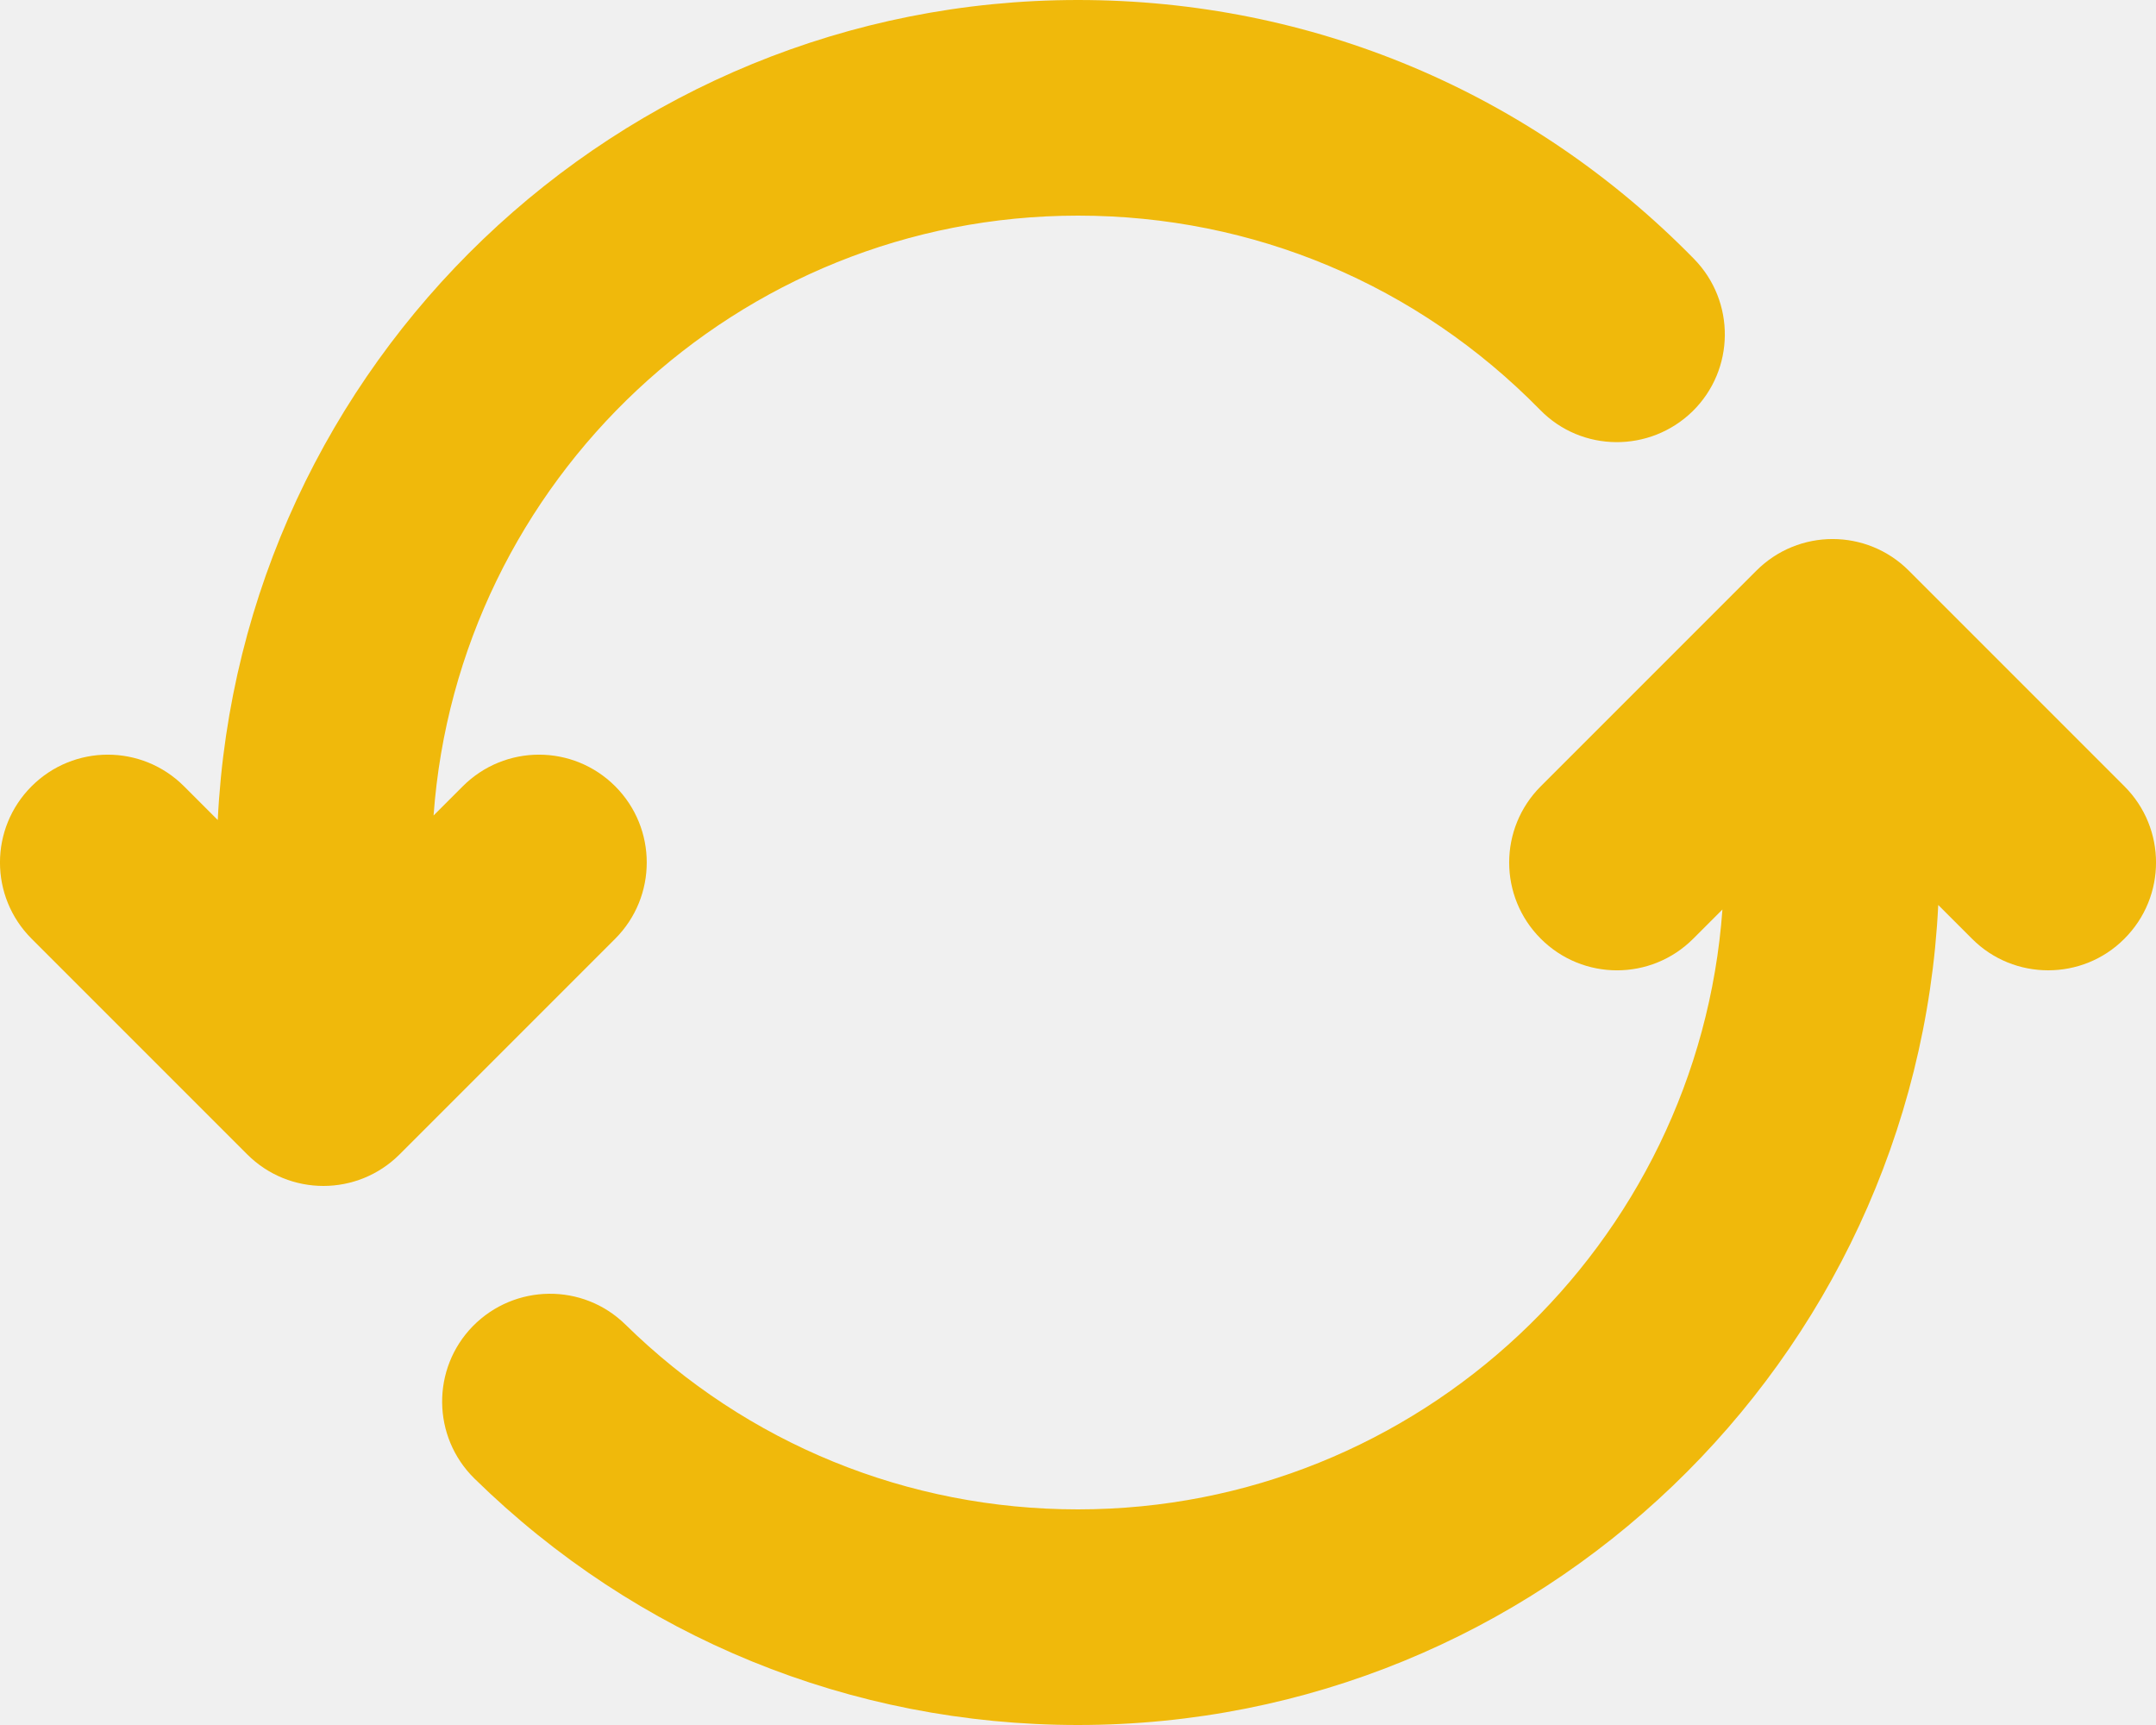
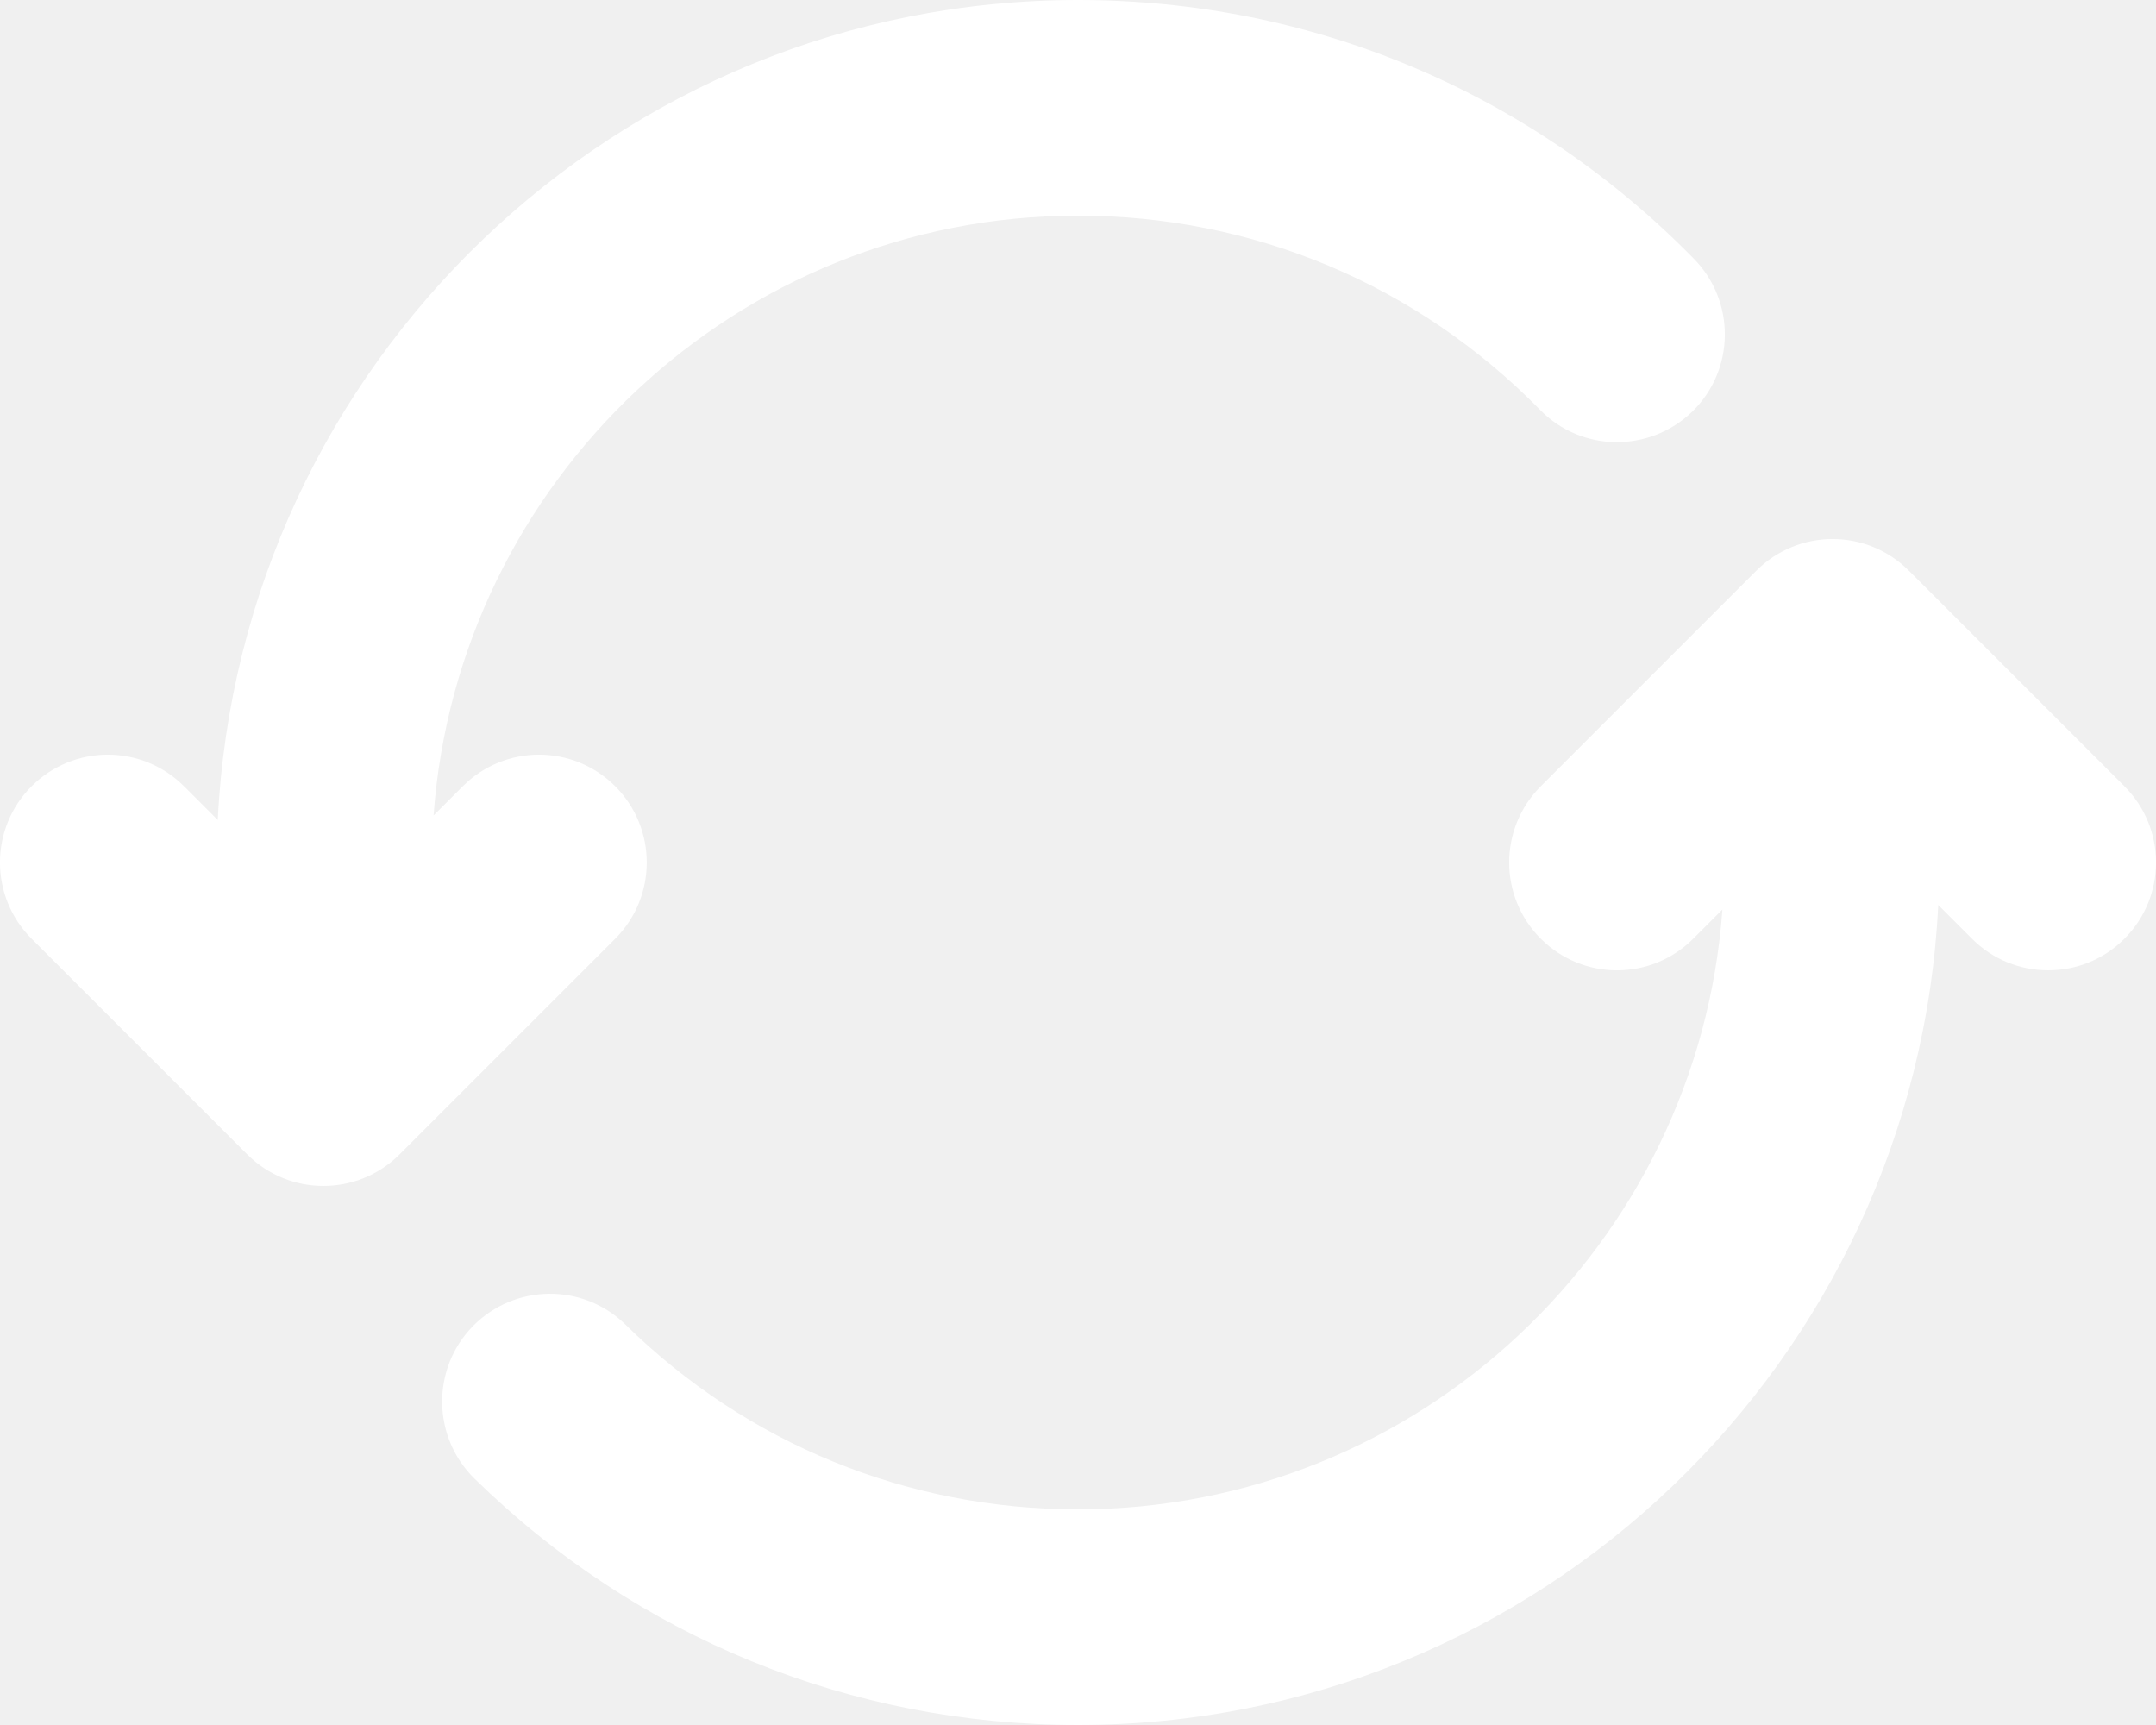
<svg xmlns="http://www.w3.org/2000/svg" width="20" height="16" viewBox="0 0 20 16" fill="none">
-   <path d="M5.707 8.707L3.707 10.707C3.512 10.902 3.256 11 3 11C2.744 11 2.488 10.902 2.293 10.707L0.293 8.707C-0.098 8.316 -0.098 7.684 0.293 7.293C0.684 6.902 1.316 6.902 1.707 7.293L2.02 7.606C2.227 3.378 5.722 0 10 0C12.167 0 14.196 0.852 15.714 2.401C16.101 2.796 16.095 3.429 15.7 3.816C15.305 4.2 14.672 4.197 14.286 3.801C13.147 2.64 11.626 2 10 2C6.839 2 4.247 4.459 4.022 7.564L4.293 7.293C4.684 6.902 5.316 6.902 5.707 7.293C6.097 7.684 6.097 8.316 5.707 8.707ZM19.707 7.293L17.707 5.293C17.316 4.902 16.684 4.902 16.293 5.293L14.293 7.293C13.902 7.684 13.902 8.316 14.293 8.707C14.684 9.098 15.316 9.098 15.707 8.707L15.978 8.436C15.753 11.541 13.161 14 10 14C8.42 14 6.929 13.392 5.802 12.286C5.407 11.898 4.774 11.907 4.387 12.3C4.001 12.694 4.007 13.327 4.401 13.714C5.905 15.188 7.893 16 10 16C14.278 16 17.773 12.622 17.98 8.394L18.293 8.707C18.488 8.903 18.744 9 19 9C19.256 9 19.512 8.903 19.707 8.707C20.098 8.316 20.098 7.684 19.707 7.293Z" fill="#F0B90B" />
+   <path d="M5.707 8.707L3.707 10.707C3.512 10.902 3.256 11 3 11C2.744 11 2.488 10.902 2.293 10.707L0.293 8.707C-0.098 8.316 -0.098 7.684 0.293 7.293C0.684 6.902 1.316 6.902 1.707 7.293L2.02 7.606C2.227 3.378 5.722 0 10 0C12.167 0 14.196 0.852 15.714 2.401C16.101 2.796 16.095 3.429 15.7 3.816C15.305 4.2 14.672 4.197 14.286 3.801C13.147 2.64 11.626 2 10 2C6.839 2 4.247 4.459 4.022 7.564L4.293 7.293C4.684 6.902 5.316 6.902 5.707 7.293C6.097 7.684 6.097 8.316 5.707 8.707ZM19.707 7.293L17.707 5.293C17.316 4.902 16.684 4.902 16.293 5.293L14.293 7.293C13.902 7.684 13.902 8.316 14.293 8.707C14.684 9.098 15.316 9.098 15.707 8.707L15.978 8.436C15.753 11.541 13.161 14 10 14C8.42 14 6.929 13.392 5.802 12.286C5.407 11.898 4.774 11.907 4.387 12.3C4.001 12.694 4.007 13.327 4.401 13.714C5.905 15.188 7.893 16 10 16C14.278 16 17.773 12.622 17.98 8.394L18.293 8.707C18.488 8.903 18.744 9 19 9C19.256 9 19.512 8.903 19.707 8.707C20.098 8.316 20.098 7.684 19.707 7.293Z" fill="#FFFFFF" />
</svg>
